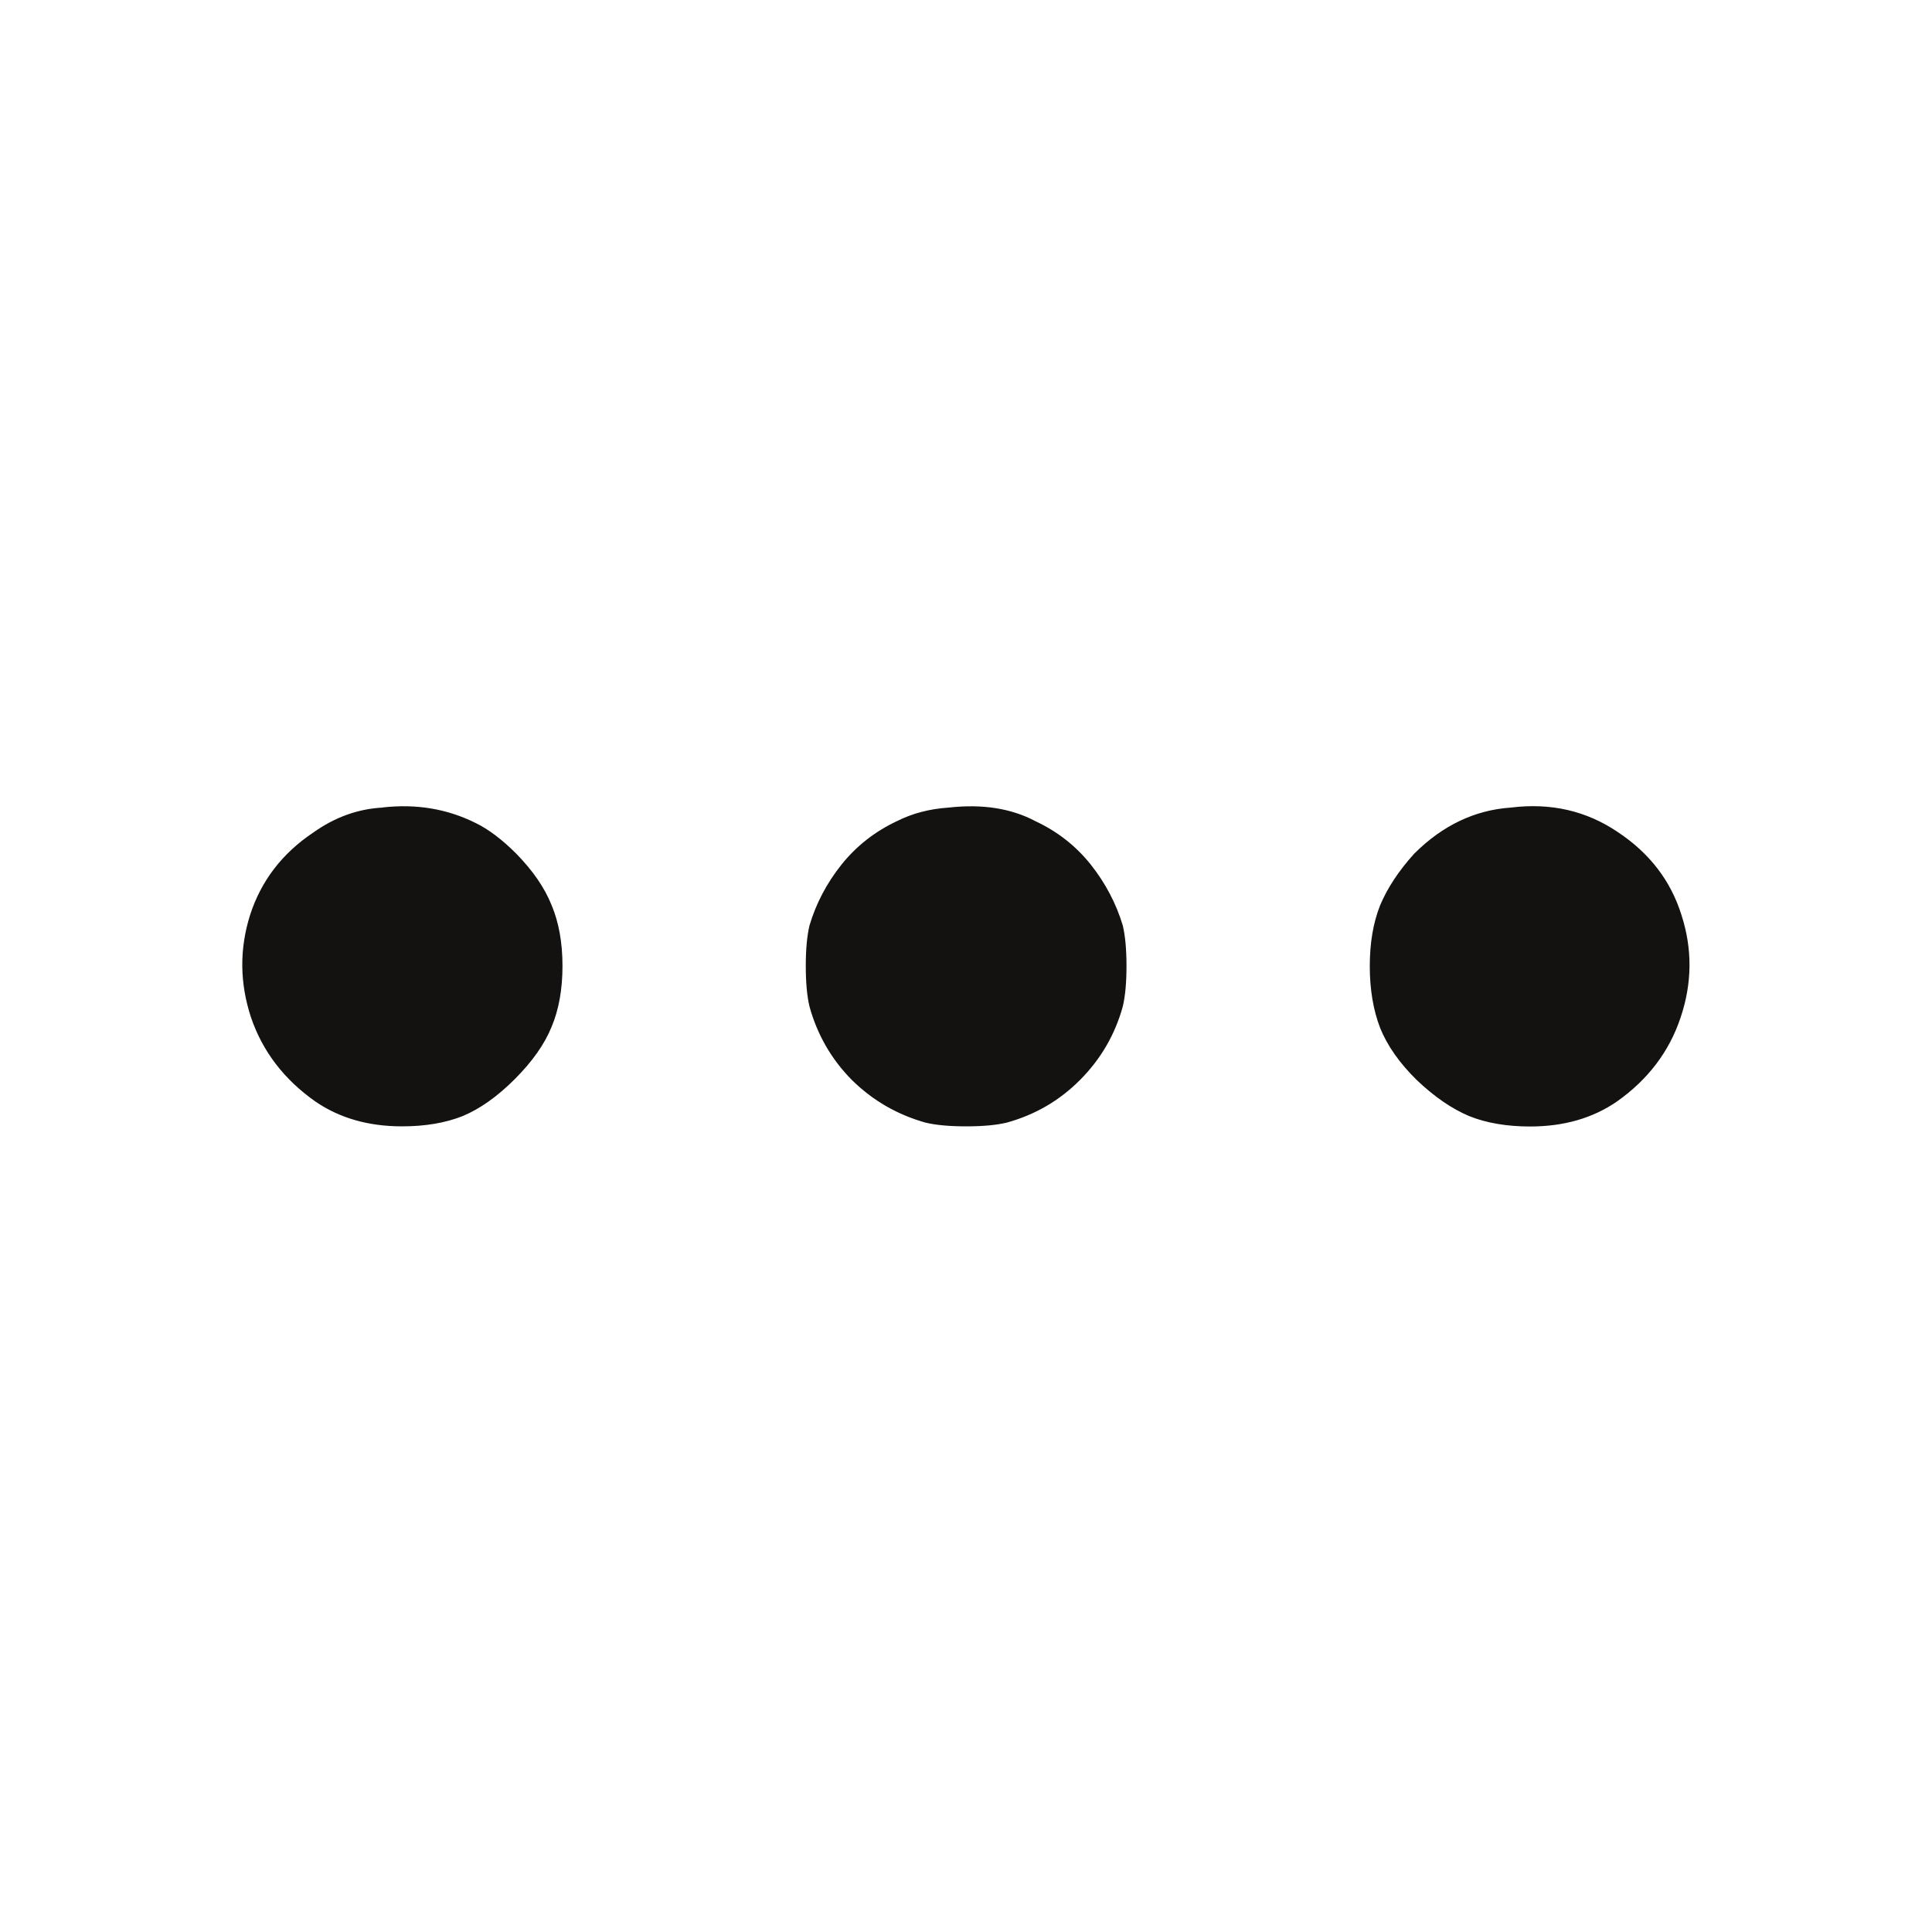
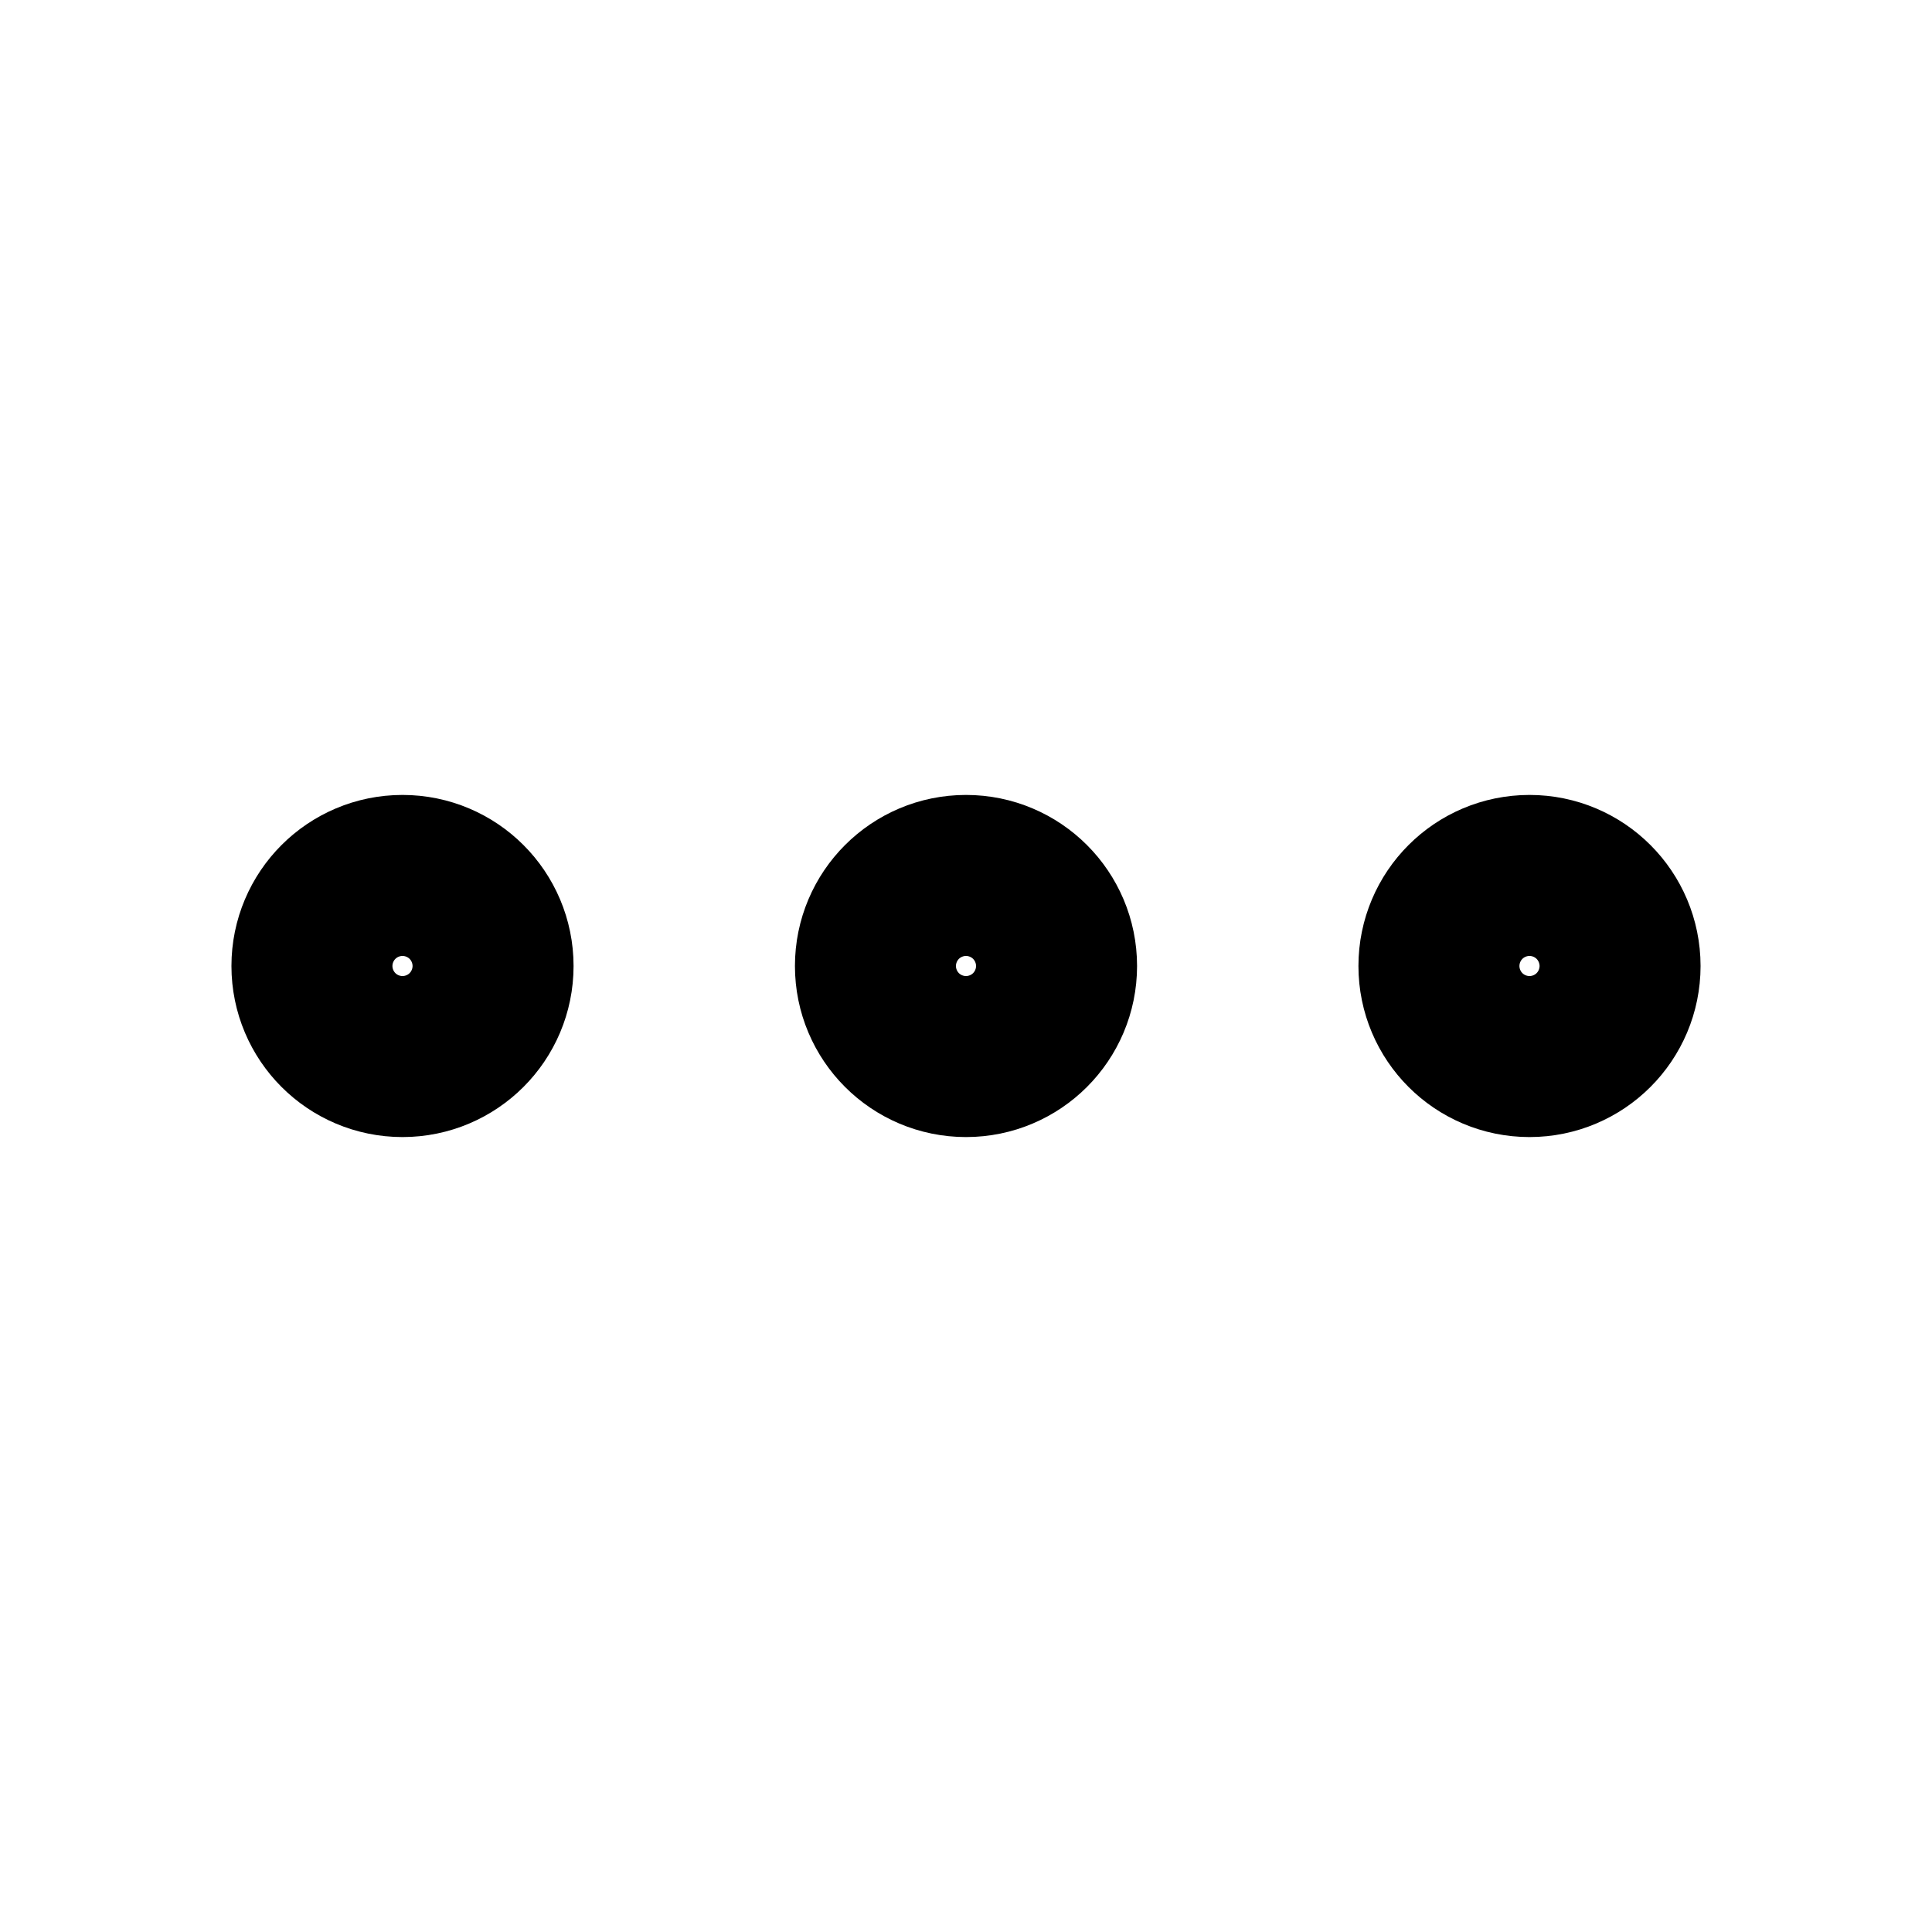
- <svg xmlns="http://www.w3.org/2000/svg" viewBox="0 0 14 14" width="14" height="14">
-   <path d="M2.772 5.852q-0.267 0.014-0.502 0.181-0.338 0.226-0.458 0.598-0.116 0.369 0.007 0.742 0.126 0.369 0.465 0.608 0.263 0.181 0.629 0.181 0.253 0 0.441-0.075 0.188-0.079 0.376-0.267 0.191-0.191 0.267-0.379 0.079-0.188 0.079-0.441 0-0.253-0.079-0.441-0.075-0.188-0.256-0.373-0.154-0.154-0.294-0.222-0.308-0.154-0.673-0.113z m4.102 0q-0.208 0.014-0.376 0.099-0.239 0.113-0.4 0.314-0.161 0.202-0.232 0.441-0.027 0.113-0.027 0.294 0 0.181 0.027 0.294 0.085 0.308 0.308 0.533 0.226 0.222 0.533 0.308 0.113 0.027 0.294 0.027 0.181 0 0.294-0.027 0.308-0.085 0.53-0.308 0.226-0.226 0.311-0.533 0.027-0.113 0.027-0.294 0-0.181-0.027-0.294-0.072-0.239-0.232-0.441-0.161-0.202-0.4-0.314-0.263-0.14-0.629-0.099z m4.074 0q-0.393 0.027-0.701 0.335-0.167 0.185-0.246 0.373-0.075 0.188-0.075 0.441 0 0.253 0.075 0.448 0.079 0.195 0.267 0.379 0.191 0.181 0.379 0.26 0.188 0.075 0.441 0.075 0.366 0 0.629-0.181 0.338-0.239 0.461-0.608 0.126-0.373 0.007-0.742-0.116-0.373-0.461-0.602-0.342-0.232-0.776-0.178z" fill="#141210" />
+ <svg xmlns="http://www.w3.org/2000/svg" width="24" height="24" viewBox="0 0 24 24" fill="none" stroke="currentColor" stroke-width="2.25" stroke-linecap="round" stroke-linejoin="round">
+   <circle cx="12" cy="12" r="1" />
+   <circle cx="19" cy="12" r="1" />
+   <circle cx="5" cy="12" r="1" />
</svg>
